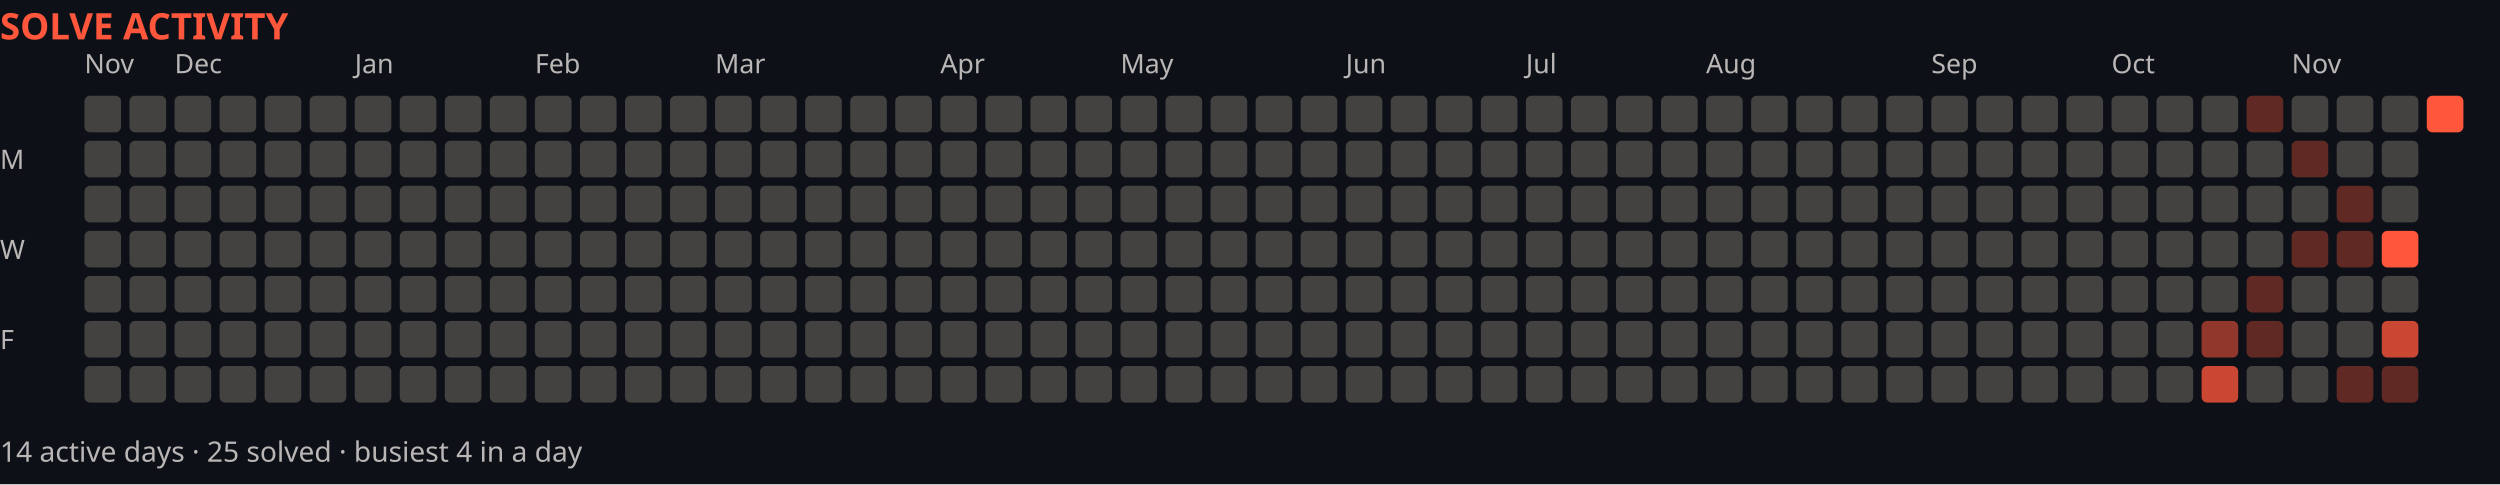
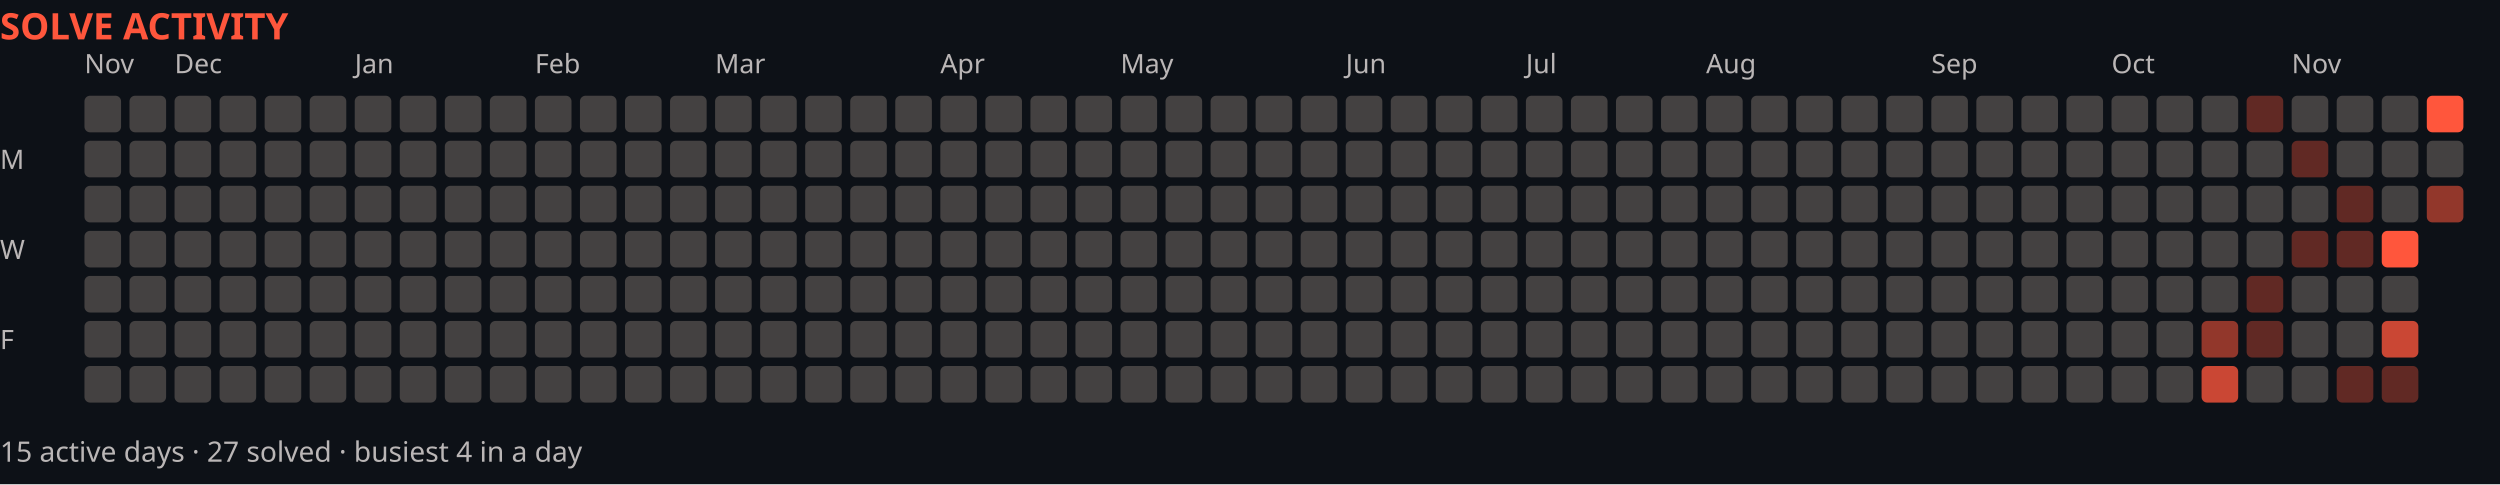
<svg xmlns="http://www.w3.org/2000/svg" width="888" height="172" viewBox="0 0 888 172" role="img" aria-label="Solve activity over the last year">
  <rect width="888" height="172" fill="#0d1117" />
  <text x="0" y="14" font-family="system-ui,sans-serif" font-size="13" font-weight="700" fill="#ff563c">SOLVE ACTIVITY</text>
  <text x="30" y="26" font-family="system-ui,sans-serif" font-size="9.5" fill="#bab6b6">Nov</text>
  <text x="62" y="26" font-family="system-ui,sans-serif" font-size="9.5" fill="#bab6b6">Dec</text>
  <text x="126" y="26" font-family="system-ui,sans-serif" font-size="9.5" fill="#bab6b6">Jan</text>
  <text x="190" y="26" font-family="system-ui,sans-serif" font-size="9.5" fill="#bab6b6">Feb</text>
  <text x="254" y="26" font-family="system-ui,sans-serif" font-size="9.5" fill="#bab6b6">Mar</text>
  <text x="334" y="26" font-family="system-ui,sans-serif" font-size="9.5" fill="#bab6b6">Apr</text>
  <text x="398" y="26" font-family="system-ui,sans-serif" font-size="9.5" fill="#bab6b6">May</text>
  <text x="478" y="26" font-family="system-ui,sans-serif" font-size="9.5" fill="#bab6b6">Jun</text>
  <text x="542" y="26" font-family="system-ui,sans-serif" font-size="9.5" fill="#bab6b6">Jul</text>
  <text x="606" y="26" font-family="system-ui,sans-serif" font-size="9.5" fill="#bab6b6">Aug</text>
  <text x="686" y="26" font-family="system-ui,sans-serif" font-size="9.5" fill="#bab6b6">Sep</text>
  <text x="750" y="26" font-family="system-ui,sans-serif" font-size="9.5" fill="#bab6b6">Oct</text>
  <text x="814" y="26" font-family="system-ui,sans-serif" font-size="9.5" fill="#bab6b6">Nov</text>
  <text x="0" y="60" font-family="system-ui,sans-serif" font-size="9.5" fill="#bab6b6">M</text>
  <text x="0" y="92" font-family="system-ui,sans-serif" font-size="9.5" fill="#bab6b6">W</text>
  <text x="0" y="124" font-family="system-ui,sans-serif" font-size="9.5" fill="#bab6b6">F</text>
  <rect x="30" y="34" width="13" height="13" fill="#444141" rx="2" />
  <rect x="30" y="50" width="13" height="13" fill="#444141" rx="2" />
  <rect x="30" y="66" width="13" height="13" fill="#444141" rx="2" />
  <rect x="30" y="82" width="13" height="13" fill="#444141" rx="2" />
  <rect x="30" y="98" width="13" height="13" fill="#444141" rx="2" />
  <rect x="30" y="114" width="13" height="13" fill="#444141" rx="2" />
  <rect x="30" y="130" width="13" height="13" fill="#444141" rx="2" />
  <rect x="46" y="34" width="13" height="13" fill="#444141" rx="2" />
  <rect x="46" y="50" width="13" height="13" fill="#444141" rx="2" />
  <rect x="46" y="66" width="13" height="13" fill="#444141" rx="2" />
  <rect x="46" y="82" width="13" height="13" fill="#444141" rx="2" />
  <rect x="46" y="98" width="13" height="13" fill="#444141" rx="2" />
  <rect x="46" y="114" width="13" height="13" fill="#444141" rx="2" />
  <rect x="46" y="130" width="13" height="13" fill="#444141" rx="2" />
  <rect x="62" y="34" width="13" height="13" fill="#444141" rx="2" />
  <rect x="62" y="50" width="13" height="13" fill="#444141" rx="2" />
  <rect x="62" y="66" width="13" height="13" fill="#444141" rx="2" />
  <rect x="62" y="82" width="13" height="13" fill="#444141" rx="2" />
  <rect x="62" y="98" width="13" height="13" fill="#444141" rx="2" />
  <rect x="62" y="114" width="13" height="13" fill="#444141" rx="2" />
  <rect x="62" y="130" width="13" height="13" fill="#444141" rx="2" />
  <rect x="78" y="34" width="13" height="13" fill="#444141" rx="2" />
  <rect x="78" y="50" width="13" height="13" fill="#444141" rx="2" />
  <rect x="78" y="66" width="13" height="13" fill="#444141" rx="2" />
  <rect x="78" y="82" width="13" height="13" fill="#444141" rx="2" />
  <rect x="78" y="98" width="13" height="13" fill="#444141" rx="2" />
  <rect x="78" y="114" width="13" height="13" fill="#444141" rx="2" />
  <rect x="78" y="130" width="13" height="13" fill="#444141" rx="2" />
  <rect x="94" y="34" width="13" height="13" fill="#444141" rx="2" />
  <rect x="94" y="50" width="13" height="13" fill="#444141" rx="2" />
  <rect x="94" y="66" width="13" height="13" fill="#444141" rx="2" />
  <rect x="94" y="82" width="13" height="13" fill="#444141" rx="2" />
  <rect x="94" y="98" width="13" height="13" fill="#444141" rx="2" />
  <rect x="94" y="114" width="13" height="13" fill="#444141" rx="2" />
  <rect x="94" y="130" width="13" height="13" fill="#444141" rx="2" />
  <rect x="110" y="34" width="13" height="13" fill="#444141" rx="2" />
  <rect x="110" y="50" width="13" height="13" fill="#444141" rx="2" />
  <rect x="110" y="66" width="13" height="13" fill="#444141" rx="2" />
  <rect x="110" y="82" width="13" height="13" fill="#444141" rx="2" />
  <rect x="110" y="98" width="13" height="13" fill="#444141" rx="2" />
  <rect x="110" y="114" width="13" height="13" fill="#444141" rx="2" />
  <rect x="110" y="130" width="13" height="13" fill="#444141" rx="2" />
  <rect x="126" y="34" width="13" height="13" fill="#444141" rx="2" />
  <rect x="126" y="50" width="13" height="13" fill="#444141" rx="2" />
  <rect x="126" y="66" width="13" height="13" fill="#444141" rx="2" />
  <rect x="126" y="82" width="13" height="13" fill="#444141" rx="2" />
  <rect x="126" y="98" width="13" height="13" fill="#444141" rx="2" />
  <rect x="126" y="114" width="13" height="13" fill="#444141" rx="2" />
  <rect x="126" y="130" width="13" height="13" fill="#444141" rx="2" />
  <rect x="142" y="34" width="13" height="13" fill="#444141" rx="2" />
  <rect x="142" y="50" width="13" height="13" fill="#444141" rx="2" />
  <rect x="142" y="66" width="13" height="13" fill="#444141" rx="2" />
  <rect x="142" y="82" width="13" height="13" fill="#444141" rx="2" />
  <rect x="142" y="98" width="13" height="13" fill="#444141" rx="2" />
  <rect x="142" y="114" width="13" height="13" fill="#444141" rx="2" />
  <rect x="142" y="130" width="13" height="13" fill="#444141" rx="2" />
  <rect x="158" y="34" width="13" height="13" fill="#444141" rx="2" />
  <rect x="158" y="50" width="13" height="13" fill="#444141" rx="2" />
  <rect x="158" y="66" width="13" height="13" fill="#444141" rx="2" />
  <rect x="158" y="82" width="13" height="13" fill="#444141" rx="2" />
  <rect x="158" y="98" width="13" height="13" fill="#444141" rx="2" />
  <rect x="158" y="114" width="13" height="13" fill="#444141" rx="2" />
  <rect x="158" y="130" width="13" height="13" fill="#444141" rx="2" />
  <rect x="174" y="34" width="13" height="13" fill="#444141" rx="2" />
  <rect x="174" y="50" width="13" height="13" fill="#444141" rx="2" />
  <rect x="174" y="66" width="13" height="13" fill="#444141" rx="2" />
  <rect x="174" y="82" width="13" height="13" fill="#444141" rx="2" />
  <rect x="174" y="98" width="13" height="13" fill="#444141" rx="2" />
  <rect x="174" y="114" width="13" height="13" fill="#444141" rx="2" />
  <rect x="174" y="130" width="13" height="13" fill="#444141" rx="2" />
  <rect x="190" y="34" width="13" height="13" fill="#444141" rx="2" />
  <rect x="190" y="50" width="13" height="13" fill="#444141" rx="2" />
  <rect x="190" y="66" width="13" height="13" fill="#444141" rx="2" />
  <rect x="190" y="82" width="13" height="13" fill="#444141" rx="2" />
  <rect x="190" y="98" width="13" height="13" fill="#444141" rx="2" />
  <rect x="190" y="114" width="13" height="13" fill="#444141" rx="2" />
  <rect x="190" y="130" width="13" height="13" fill="#444141" rx="2" />
  <rect x="206" y="34" width="13" height="13" fill="#444141" rx="2" />
  <rect x="206" y="50" width="13" height="13" fill="#444141" rx="2" />
  <rect x="206" y="66" width="13" height="13" fill="#444141" rx="2" />
  <rect x="206" y="82" width="13" height="13" fill="#444141" rx="2" />
  <rect x="206" y="98" width="13" height="13" fill="#444141" rx="2" />
  <rect x="206" y="114" width="13" height="13" fill="#444141" rx="2" />
  <rect x="206" y="130" width="13" height="13" fill="#444141" rx="2" />
  <rect x="222" y="34" width="13" height="13" fill="#444141" rx="2" />
  <rect x="222" y="50" width="13" height="13" fill="#444141" rx="2" />
  <rect x="222" y="66" width="13" height="13" fill="#444141" rx="2" />
  <rect x="222" y="82" width="13" height="13" fill="#444141" rx="2" />
  <rect x="222" y="98" width="13" height="13" fill="#444141" rx="2" />
  <rect x="222" y="114" width="13" height="13" fill="#444141" rx="2" />
  <rect x="222" y="130" width="13" height="13" fill="#444141" rx="2" />
  <rect x="238" y="34" width="13" height="13" fill="#444141" rx="2" />
  <rect x="238" y="50" width="13" height="13" fill="#444141" rx="2" />
  <rect x="238" y="66" width="13" height="13" fill="#444141" rx="2" />
  <rect x="238" y="82" width="13" height="13" fill="#444141" rx="2" />
  <rect x="238" y="98" width="13" height="13" fill="#444141" rx="2" />
  <rect x="238" y="114" width="13" height="13" fill="#444141" rx="2" />
  <rect x="238" y="130" width="13" height="13" fill="#444141" rx="2" />
  <rect x="254" y="34" width="13" height="13" fill="#444141" rx="2" />
  <rect x="254" y="50" width="13" height="13" fill="#444141" rx="2" />
  <rect x="254" y="66" width="13" height="13" fill="#444141" rx="2" />
  <rect x="254" y="82" width="13" height="13" fill="#444141" rx="2" />
  <rect x="254" y="98" width="13" height="13" fill="#444141" rx="2" />
  <rect x="254" y="114" width="13" height="13" fill="#444141" rx="2" />
  <rect x="254" y="130" width="13" height="13" fill="#444141" rx="2" />
  <rect x="270" y="34" width="13" height="13" fill="#444141" rx="2" />
  <rect x="270" y="50" width="13" height="13" fill="#444141" rx="2" />
  <rect x="270" y="66" width="13" height="13" fill="#444141" rx="2" />
  <rect x="270" y="82" width="13" height="13" fill="#444141" rx="2" />
  <rect x="270" y="98" width="13" height="13" fill="#444141" rx="2" />
  <rect x="270" y="114" width="13" height="13" fill="#444141" rx="2" />
  <rect x="270" y="130" width="13" height="13" fill="#444141" rx="2" />
  <rect x="286" y="34" width="13" height="13" fill="#444141" rx="2" />
  <rect x="286" y="50" width="13" height="13" fill="#444141" rx="2" />
  <rect x="286" y="66" width="13" height="13" fill="#444141" rx="2" />
  <rect x="286" y="82" width="13" height="13" fill="#444141" rx="2" />
  <rect x="286" y="98" width="13" height="13" fill="#444141" rx="2" />
  <rect x="286" y="114" width="13" height="13" fill="#444141" rx="2" />
  <rect x="286" y="130" width="13" height="13" fill="#444141" rx="2" />
  <rect x="302" y="34" width="13" height="13" fill="#444141" rx="2" />
  <rect x="302" y="50" width="13" height="13" fill="#444141" rx="2" />
  <rect x="302" y="66" width="13" height="13" fill="#444141" rx="2" />
  <rect x="302" y="82" width="13" height="13" fill="#444141" rx="2" />
  <rect x="302" y="98" width="13" height="13" fill="#444141" rx="2" />
  <rect x="302" y="114" width="13" height="13" fill="#444141" rx="2" />
  <rect x="302" y="130" width="13" height="13" fill="#444141" rx="2" />
  <rect x="318" y="34" width="13" height="13" fill="#444141" rx="2" />
  <rect x="318" y="50" width="13" height="13" fill="#444141" rx="2" />
  <rect x="318" y="66" width="13" height="13" fill="#444141" rx="2" />
  <rect x="318" y="82" width="13" height="13" fill="#444141" rx="2" />
  <rect x="318" y="98" width="13" height="13" fill="#444141" rx="2" />
  <rect x="318" y="114" width="13" height="13" fill="#444141" rx="2" />
  <rect x="318" y="130" width="13" height="13" fill="#444141" rx="2" />
  <rect x="334" y="34" width="13" height="13" fill="#444141" rx="2" />
  <rect x="334" y="50" width="13" height="13" fill="#444141" rx="2" />
  <rect x="334" y="66" width="13" height="13" fill="#444141" rx="2" />
  <rect x="334" y="82" width="13" height="13" fill="#444141" rx="2" />
  <rect x="334" y="98" width="13" height="13" fill="#444141" rx="2" />
  <rect x="334" y="114" width="13" height="13" fill="#444141" rx="2" />
  <rect x="334" y="130" width="13" height="13" fill="#444141" rx="2" />
  <rect x="350" y="34" width="13" height="13" fill="#444141" rx="2" />
  <rect x="350" y="50" width="13" height="13" fill="#444141" rx="2" />
  <rect x="350" y="66" width="13" height="13" fill="#444141" rx="2" />
  <rect x="350" y="82" width="13" height="13" fill="#444141" rx="2" />
  <rect x="350" y="98" width="13" height="13" fill="#444141" rx="2" />
  <rect x="350" y="114" width="13" height="13" fill="#444141" rx="2" />
  <rect x="350" y="130" width="13" height="13" fill="#444141" rx="2" />
  <rect x="366" y="34" width="13" height="13" fill="#444141" rx="2" />
  <rect x="366" y="50" width="13" height="13" fill="#444141" rx="2" />
  <rect x="366" y="66" width="13" height="13" fill="#444141" rx="2" />
  <rect x="366" y="82" width="13" height="13" fill="#444141" rx="2" />
  <rect x="366" y="98" width="13" height="13" fill="#444141" rx="2" />
  <rect x="366" y="114" width="13" height="13" fill="#444141" rx="2" />
  <rect x="366" y="130" width="13" height="13" fill="#444141" rx="2" />
  <rect x="382" y="34" width="13" height="13" fill="#444141" rx="2" />
  <rect x="382" y="50" width="13" height="13" fill="#444141" rx="2" />
  <rect x="382" y="66" width="13" height="13" fill="#444141" rx="2" />
  <rect x="382" y="82" width="13" height="13" fill="#444141" rx="2" />
  <rect x="382" y="98" width="13" height="13" fill="#444141" rx="2" />
  <rect x="382" y="114" width="13" height="13" fill="#444141" rx="2" />
  <rect x="382" y="130" width="13" height="13" fill="#444141" rx="2" />
  <rect x="398" y="34" width="13" height="13" fill="#444141" rx="2" />
  <rect x="398" y="50" width="13" height="13" fill="#444141" rx="2" />
  <rect x="398" y="66" width="13" height="13" fill="#444141" rx="2" />
  <rect x="398" y="82" width="13" height="13" fill="#444141" rx="2" />
  <rect x="398" y="98" width="13" height="13" fill="#444141" rx="2" />
  <rect x="398" y="114" width="13" height="13" fill="#444141" rx="2" />
  <rect x="398" y="130" width="13" height="13" fill="#444141" rx="2" />
  <rect x="414" y="34" width="13" height="13" fill="#444141" rx="2" />
  <rect x="414" y="50" width="13" height="13" fill="#444141" rx="2" />
  <rect x="414" y="66" width="13" height="13" fill="#444141" rx="2" />
  <rect x="414" y="82" width="13" height="13" fill="#444141" rx="2" />
  <rect x="414" y="98" width="13" height="13" fill="#444141" rx="2" />
  <rect x="414" y="114" width="13" height="13" fill="#444141" rx="2" />
  <rect x="414" y="130" width="13" height="13" fill="#444141" rx="2" />
  <rect x="430" y="34" width="13" height="13" fill="#444141" rx="2" />
  <rect x="430" y="50" width="13" height="13" fill="#444141" rx="2" />
  <rect x="430" y="66" width="13" height="13" fill="#444141" rx="2" />
  <rect x="430" y="82" width="13" height="13" fill="#444141" rx="2" />
  <rect x="430" y="98" width="13" height="13" fill="#444141" rx="2" />
  <rect x="430" y="114" width="13" height="13" fill="#444141" rx="2" />
  <rect x="430" y="130" width="13" height="13" fill="#444141" rx="2" />
  <rect x="446" y="34" width="13" height="13" fill="#444141" rx="2" />
  <rect x="446" y="50" width="13" height="13" fill="#444141" rx="2" />
  <rect x="446" y="66" width="13" height="13" fill="#444141" rx="2" />
  <rect x="446" y="82" width="13" height="13" fill="#444141" rx="2" />
  <rect x="446" y="98" width="13" height="13" fill="#444141" rx="2" />
  <rect x="446" y="114" width="13" height="13" fill="#444141" rx="2" />
  <rect x="446" y="130" width="13" height="13" fill="#444141" rx="2" />
  <rect x="462" y="34" width="13" height="13" fill="#444141" rx="2" />
  <rect x="462" y="50" width="13" height="13" fill="#444141" rx="2" />
  <rect x="462" y="66" width="13" height="13" fill="#444141" rx="2" />
  <rect x="462" y="82" width="13" height="13" fill="#444141" rx="2" />
  <rect x="462" y="98" width="13" height="13" fill="#444141" rx="2" />
  <rect x="462" y="114" width="13" height="13" fill="#444141" rx="2" />
  <rect x="462" y="130" width="13" height="13" fill="#444141" rx="2" />
  <rect x="478" y="34" width="13" height="13" fill="#444141" rx="2" />
  <rect x="478" y="50" width="13" height="13" fill="#444141" rx="2" />
  <rect x="478" y="66" width="13" height="13" fill="#444141" rx="2" />
  <rect x="478" y="82" width="13" height="13" fill="#444141" rx="2" />
  <rect x="478" y="98" width="13" height="13" fill="#444141" rx="2" />
  <rect x="478" y="114" width="13" height="13" fill="#444141" rx="2" />
  <rect x="478" y="130" width="13" height="13" fill="#444141" rx="2" />
  <rect x="494" y="34" width="13" height="13" fill="#444141" rx="2" />
  <rect x="494" y="50" width="13" height="13" fill="#444141" rx="2" />
  <rect x="494" y="66" width="13" height="13" fill="#444141" rx="2" />
  <rect x="494" y="82" width="13" height="13" fill="#444141" rx="2" />
  <rect x="494" y="98" width="13" height="13" fill="#444141" rx="2" />
  <rect x="494" y="114" width="13" height="13" fill="#444141" rx="2" />
  <rect x="494" y="130" width="13" height="13" fill="#444141" rx="2" />
  <rect x="510" y="34" width="13" height="13" fill="#444141" rx="2" />
  <rect x="510" y="50" width="13" height="13" fill="#444141" rx="2" />
  <rect x="510" y="66" width="13" height="13" fill="#444141" rx="2" />
  <rect x="510" y="82" width="13" height="13" fill="#444141" rx="2" />
  <rect x="510" y="98" width="13" height="13" fill="#444141" rx="2" />
  <rect x="510" y="114" width="13" height="13" fill="#444141" rx="2" />
  <rect x="510" y="130" width="13" height="13" fill="#444141" rx="2" />
  <rect x="526" y="34" width="13" height="13" fill="#444141" rx="2" />
  <rect x="526" y="50" width="13" height="13" fill="#444141" rx="2" />
  <rect x="526" y="66" width="13" height="13" fill="#444141" rx="2" />
  <rect x="526" y="82" width="13" height="13" fill="#444141" rx="2" />
  <rect x="526" y="98" width="13" height="13" fill="#444141" rx="2" />
  <rect x="526" y="114" width="13" height="13" fill="#444141" rx="2" />
  <rect x="526" y="130" width="13" height="13" fill="#444141" rx="2" />
  <rect x="542" y="34" width="13" height="13" fill="#444141" rx="2" />
  <rect x="542" y="50" width="13" height="13" fill="#444141" rx="2" />
  <rect x="542" y="66" width="13" height="13" fill="#444141" rx="2" />
  <rect x="542" y="82" width="13" height="13" fill="#444141" rx="2" />
  <rect x="542" y="98" width="13" height="13" fill="#444141" rx="2" />
  <rect x="542" y="114" width="13" height="13" fill="#444141" rx="2" />
  <rect x="542" y="130" width="13" height="13" fill="#444141" rx="2" />
  <rect x="558" y="34" width="13" height="13" fill="#444141" rx="2" />
  <rect x="558" y="50" width="13" height="13" fill="#444141" rx="2" />
  <rect x="558" y="66" width="13" height="13" fill="#444141" rx="2" />
  <rect x="558" y="82" width="13" height="13" fill="#444141" rx="2" />
  <rect x="558" y="98" width="13" height="13" fill="#444141" rx="2" />
  <rect x="558" y="114" width="13" height="13" fill="#444141" rx="2" />
  <rect x="558" y="130" width="13" height="13" fill="#444141" rx="2" />
  <rect x="574" y="34" width="13" height="13" fill="#444141" rx="2" />
  <rect x="574" y="50" width="13" height="13" fill="#444141" rx="2" />
  <rect x="574" y="66" width="13" height="13" fill="#444141" rx="2" />
  <rect x="574" y="82" width="13" height="13" fill="#444141" rx="2" />
  <rect x="574" y="98" width="13" height="13" fill="#444141" rx="2" />
  <rect x="574" y="114" width="13" height="13" fill="#444141" rx="2" />
  <rect x="574" y="130" width="13" height="13" fill="#444141" rx="2" />
  <rect x="590" y="34" width="13" height="13" fill="#444141" rx="2" />
  <rect x="590" y="50" width="13" height="13" fill="#444141" rx="2" />
  <rect x="590" y="66" width="13" height="13" fill="#444141" rx="2" />
  <rect x="590" y="82" width="13" height="13" fill="#444141" rx="2" />
  <rect x="590" y="98" width="13" height="13" fill="#444141" rx="2" />
  <rect x="590" y="114" width="13" height="13" fill="#444141" rx="2" />
  <rect x="590" y="130" width="13" height="13" fill="#444141" rx="2" />
  <rect x="606" y="34" width="13" height="13" fill="#444141" rx="2" />
  <rect x="606" y="50" width="13" height="13" fill="#444141" rx="2" />
  <rect x="606" y="66" width="13" height="13" fill="#444141" rx="2" />
  <rect x="606" y="82" width="13" height="13" fill="#444141" rx="2" />
  <rect x="606" y="98" width="13" height="13" fill="#444141" rx="2" />
  <rect x="606" y="114" width="13" height="13" fill="#444141" rx="2" />
  <rect x="606" y="130" width="13" height="13" fill="#444141" rx="2" />
  <rect x="622" y="34" width="13" height="13" fill="#444141" rx="2" />
  <rect x="622" y="50" width="13" height="13" fill="#444141" rx="2" />
  <rect x="622" y="66" width="13" height="13" fill="#444141" rx="2" />
  <rect x="622" y="82" width="13" height="13" fill="#444141" rx="2" />
  <rect x="622" y="98" width="13" height="13" fill="#444141" rx="2" />
  <rect x="622" y="114" width="13" height="13" fill="#444141" rx="2" />
  <rect x="622" y="130" width="13" height="13" fill="#444141" rx="2" />
  <rect x="638" y="34" width="13" height="13" fill="#444141" rx="2" />
  <rect x="638" y="50" width="13" height="13" fill="#444141" rx="2" />
  <rect x="638" y="66" width="13" height="13" fill="#444141" rx="2" />
  <rect x="638" y="82" width="13" height="13" fill="#444141" rx="2" />
  <rect x="638" y="98" width="13" height="13" fill="#444141" rx="2" />
  <rect x="638" y="114" width="13" height="13" fill="#444141" rx="2" />
  <rect x="638" y="130" width="13" height="13" fill="#444141" rx="2" />
  <rect x="654" y="34" width="13" height="13" fill="#444141" rx="2" />
  <rect x="654" y="50" width="13" height="13" fill="#444141" rx="2" />
  <rect x="654" y="66" width="13" height="13" fill="#444141" rx="2" />
  <rect x="654" y="82" width="13" height="13" fill="#444141" rx="2" />
  <rect x="654" y="98" width="13" height="13" fill="#444141" rx="2" />
  <rect x="654" y="114" width="13" height="13" fill="#444141" rx="2" />
  <rect x="654" y="130" width="13" height="13" fill="#444141" rx="2" />
  <rect x="670" y="34" width="13" height="13" fill="#444141" rx="2" />
  <rect x="670" y="50" width="13" height="13" fill="#444141" rx="2" />
  <rect x="670" y="66" width="13" height="13" fill="#444141" rx="2" />
  <rect x="670" y="82" width="13" height="13" fill="#444141" rx="2" />
  <rect x="670" y="98" width="13" height="13" fill="#444141" rx="2" />
  <rect x="670" y="114" width="13" height="13" fill="#444141" rx="2" />
  <rect x="670" y="130" width="13" height="13" fill="#444141" rx="2" />
  <rect x="686" y="34" width="13" height="13" fill="#444141" rx="2" />
  <rect x="686" y="50" width="13" height="13" fill="#444141" rx="2" />
  <rect x="686" y="66" width="13" height="13" fill="#444141" rx="2" />
  <rect x="686" y="82" width="13" height="13" fill="#444141" rx="2" />
  <rect x="686" y="98" width="13" height="13" fill="#444141" rx="2" />
  <rect x="686" y="114" width="13" height="13" fill="#444141" rx="2" />
  <rect x="686" y="130" width="13" height="13" fill="#444141" rx="2" />
  <rect x="702" y="34" width="13" height="13" fill="#444141" rx="2" />
  <rect x="702" y="50" width="13" height="13" fill="#444141" rx="2" />
  <rect x="702" y="66" width="13" height="13" fill="#444141" rx="2" />
  <rect x="702" y="82" width="13" height="13" fill="#444141" rx="2" />
  <rect x="702" y="98" width="13" height="13" fill="#444141" rx="2" />
  <rect x="702" y="114" width="13" height="13" fill="#444141" rx="2" />
  <rect x="702" y="130" width="13" height="13" fill="#444141" rx="2" />
  <rect x="718" y="34" width="13" height="13" fill="#444141" rx="2" />
  <rect x="718" y="50" width="13" height="13" fill="#444141" rx="2" />
  <rect x="718" y="66" width="13" height="13" fill="#444141" rx="2" />
  <rect x="718" y="82" width="13" height="13" fill="#444141" rx="2" />
  <rect x="718" y="98" width="13" height="13" fill="#444141" rx="2" />
  <rect x="718" y="114" width="13" height="13" fill="#444141" rx="2" />
  <rect x="718" y="130" width="13" height="13" fill="#444141" rx="2" />
  <rect x="734" y="34" width="13" height="13" fill="#444141" rx="2" />
  <rect x="734" y="50" width="13" height="13" fill="#444141" rx="2" />
  <rect x="734" y="66" width="13" height="13" fill="#444141" rx="2" />
  <rect x="734" y="82" width="13" height="13" fill="#444141" rx="2" />
  <rect x="734" y="98" width="13" height="13" fill="#444141" rx="2" />
  <rect x="734" y="114" width="13" height="13" fill="#444141" rx="2" />
  <rect x="734" y="130" width="13" height="13" fill="#444141" rx="2" />
  <rect x="750" y="34" width="13" height="13" fill="#444141" rx="2" />
  <rect x="750" y="50" width="13" height="13" fill="#444141" rx="2" />
  <rect x="750" y="66" width="13" height="13" fill="#444141" rx="2" />
  <rect x="750" y="82" width="13" height="13" fill="#444141" rx="2" />
  <rect x="750" y="98" width="13" height="13" fill="#444141" rx="2" />
  <rect x="750" y="114" width="13" height="13" fill="#444141" rx="2" />
  <rect x="750" y="130" width="13" height="13" fill="#444141" rx="2" />
  <rect x="766" y="34" width="13" height="13" fill="#444141" rx="2" />
  <rect x="766" y="50" width="13" height="13" fill="#444141" rx="2" />
  <rect x="766" y="66" width="13" height="13" fill="#444141" rx="2" />
  <rect x="766" y="82" width="13" height="13" fill="#444141" rx="2" />
  <rect x="766" y="98" width="13" height="13" fill="#444141" rx="2" />
  <rect x="766" y="114" width="13" height="13" fill="#444141" rx="2" />
  <rect x="766" y="130" width="13" height="13" fill="#444141" rx="2" />
  <rect x="782" y="34" width="13" height="13" fill="#444141" rx="2" />
  <rect x="782" y="50" width="13" height="13" fill="#444141" rx="2" />
  <rect x="782" y="66" width="13" height="13" fill="#444141" rx="2" />
  <rect x="782" y="82" width="13" height="13" fill="#444141" rx="2" />
  <rect x="782" y="98" width="13" height="13" fill="#444141" rx="2" />
  <rect x="782" y="114" width="13" height="13" fill="#ff563c8c" rx="2" />
  <rect x="782" y="130" width="13" height="13" fill="#ff563cc7" rx="2" />
  <rect x="798" y="34" width="13" height="13" fill="#ff563c59" rx="2" />
  <rect x="798" y="50" width="13" height="13" fill="#444141" rx="2" />
  <rect x="798" y="66" width="13" height="13" fill="#444141" rx="2" />
  <rect x="798" y="82" width="13" height="13" fill="#444141" rx="2" />
  <rect x="798" y="98" width="13" height="13" fill="#ff563c59" rx="2" />
  <rect x="798" y="114" width="13" height="13" fill="#ff563c59" rx="2" />
  <rect x="798" y="130" width="13" height="13" fill="#444141" rx="2" />
  <rect x="814" y="34" width="13" height="13" fill="#444141" rx="2" />
  <rect x="814" y="50" width="13" height="13" fill="#ff563c59" rx="2" />
  <rect x="814" y="66" width="13" height="13" fill="#444141" rx="2" />
  <rect x="814" y="82" width="13" height="13" fill="#ff563c59" rx="2" />
  <rect x="814" y="98" width="13" height="13" fill="#444141" rx="2" />
  <rect x="814" y="114" width="13" height="13" fill="#444141" rx="2" />
  <rect x="814" y="130" width="13" height="13" fill="#444141" rx="2" />
  <rect x="830" y="34" width="13" height="13" fill="#444141" rx="2" />
  <rect x="830" y="50" width="13" height="13" fill="#444141" rx="2" />
  <rect x="830" y="66" width="13" height="13" fill="#ff563c59" rx="2" />
  <rect x="830" y="82" width="13" height="13" fill="#ff563c59" rx="2" />
  <rect x="830" y="98" width="13" height="13" fill="#444141" rx="2" />
  <rect x="830" y="114" width="13" height="13" fill="#444141" rx="2" />
  <rect x="830" y="130" width="13" height="13" fill="#ff563c59" rx="2" />
  <rect x="846" y="34" width="13" height="13" fill="#444141" rx="2" />
  <rect x="846" y="50" width="13" height="13" fill="#444141" rx="2" />
  <rect x="846" y="66" width="13" height="13" fill="#444141" rx="2" />
  <rect x="846" y="82" width="13" height="13" fill="#ff563c" rx="2" />
  <rect x="846" y="98" width="13" height="13" fill="#444141" rx="2" />
  <rect x="846" y="114" width="13" height="13" fill="#ff563cc7" rx="2" />
  <rect x="846" y="130" width="13" height="13" fill="#ff563c59" rx="2" />
  <rect x="862" y="34" width="13" height="13" fill="#ff563c" rx="2" />
-   <text x="0" y="164" font-family="system-ui,sans-serif" font-size="10" fill="#bab6b6">14 active days · 25 solved · busiest 4 in a day</text>
+   <rect x="862" y="50" width="13" height="13" fill="#444141" rx="2" />
+   <rect x="862" y="66" width="13" height="13" fill="#ff563c8c" rx="2" />
+   <text x="0" y="164" font-family="system-ui,sans-serif" font-size="10" fill="#bab6b6">15 active days · 27 solved · busiest 4 in a day</text>
</svg>
